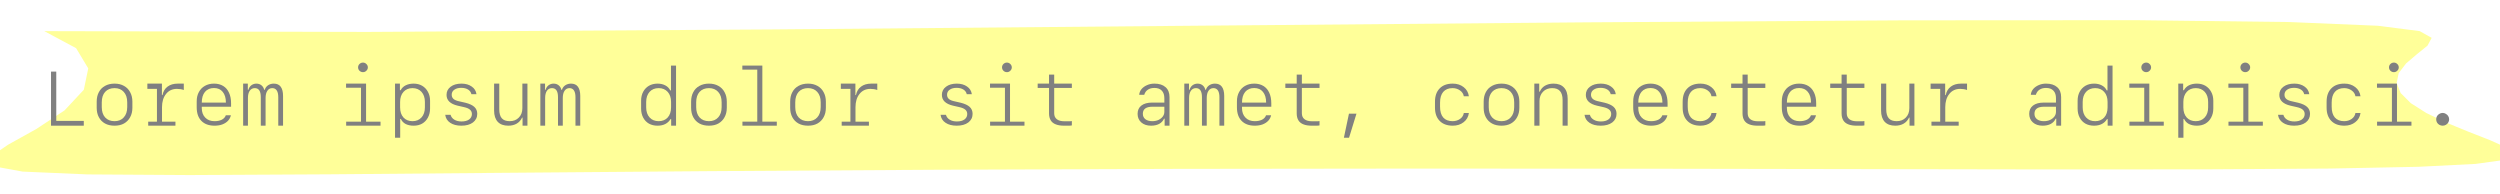
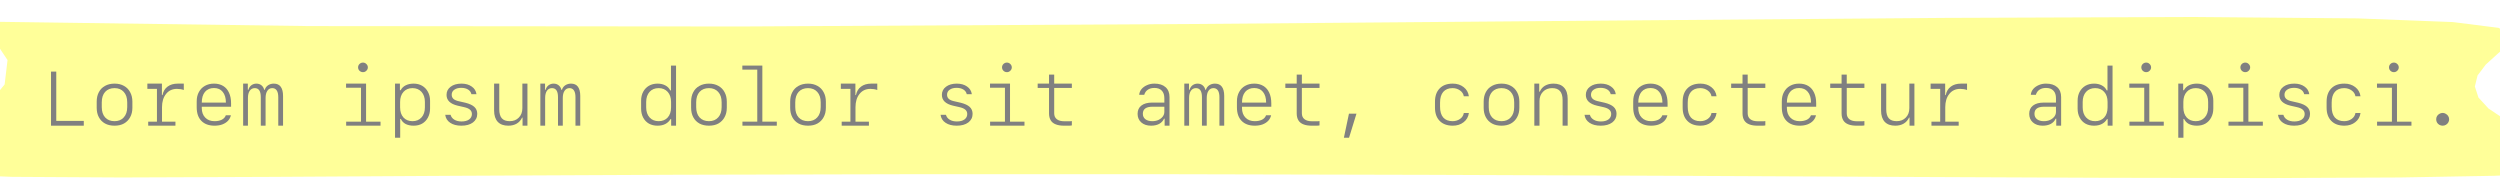
<svg xmlns="http://www.w3.org/2000/svg" xmlns:xlink="http://www.w3.org/1999/xlink" width="415.981pt" height="32.255pt" viewBox="0 0 415.981 32.255" version="1.1">
  <defs>
    <g>
      <symbol overflow="visible" id="glyph0-0">
        <path style="stroke:none;" d="" />
      </symbol>
      <symbol overflow="visible" id="glyph0-1">
        <path style="stroke:none;" d="M 7.25 -0.797 L 2.672 -0.797 L 2.672 -9 L 1.797 -9 L 1.797 0 L 7.25 0 Z M 7.25 -0.797 " />
      </symbol>
      <symbol overflow="visible" id="glyph0-2">
        <path style="stroke:none;" d="M 4.125 0 C 4.727 0 5.25 -0.117 5.688 -0.359 C 6.133 -0.609 6.477 -0.957 6.719 -1.406 C 6.969 -1.852 7.094 -2.379 7.094 -2.984 L 7.094 -4 C 7.094 -4.602 6.969 -5.129 6.719 -5.578 C 6.477 -6.035 6.133 -6.383 5.688 -6.625 C 5.25 -6.875 4.727 -7 4.125 -7 C 3.52 -7 2.992 -6.875 2.547 -6.625 C 2.098 -6.383 1.754 -6.035 1.516 -5.578 C 1.273 -5.129 1.156 -4.602 1.156 -4 L 1.156 -2.984 C 1.156 -2.379 1.273 -1.852 1.516 -1.406 C 1.754 -0.957 2.098 -0.609 2.547 -0.359 C 2.992 -0.117 3.52 0 4.125 0 Z M 4.125 -6.25 C 4.77 -6.25 5.281 -6.039 5.656 -5.625 C 6.039 -5.207 6.234 -4.629 6.234 -3.891 L 6.234 -3.094 C 6.234 -2.363 6.039 -1.789 5.656 -1.375 C 5.281 -0.957 4.77 -0.75 4.125 -0.75 C 3.469 -0.75 2.945 -0.957 2.562 -1.375 C 2.188 -1.789 2 -2.363 2 -3.094 L 2 -3.891 C 2 -4.629 2.188 -5.207 2.562 -5.625 C 2.945 -6.039 3.469 -6.25 4.125 -6.25 Z M 4.125 -6.25 " />
      </symbol>
      <symbol overflow="visible" id="glyph0-3">
        <path style="stroke:none;" d="M 3.781 -3.062 C 3.781 -3.988 4.004 -4.727 4.453 -5.281 C 4.898 -5.844 5.504 -6.125 6.266 -6.125 C 6.453 -6.125 6.648 -6.109 6.859 -6.078 C 7.066 -6.047 7.25 -6 7.406 -5.938 L 7.406 -7 C 7.301 -7 7.156 -7 6.969 -7 C 6.789 -7 6.598 -7 6.391 -7 C 5.711 -7 5.148 -6.832 4.703 -6.5 C 4.266 -6.176 3.984 -5.707 3.859 -5.094 L 3.766 -5.094 L 3.766 -7 L 1.344 -7 L 1.344 -6.125 L 2.938 -6.125 L 2.938 0 L 3.781 0 Z M 6.016 0 L 6.016 -0.672 L 1.484 -0.672 L 1.484 0 Z M 6.016 0 " />
      </symbol>
      <symbol overflow="visible" id="glyph0-4">
        <path style="stroke:none;" d="M 4.188 -6.266 C 4.812 -6.266 5.297 -6.051 5.641 -5.625 C 5.992 -5.195 6.172 -4.602 6.172 -3.844 L 2.156 -3.844 C 2.156 -4.602 2.332 -5.195 2.688 -5.625 C 3.051 -6.051 3.551 -6.266 4.188 -6.266 Z M 6.156 -1.734 C 6.051 -1.422 5.832 -1.176 5.5 -1 C 5.164 -0.832 4.758 -0.75 4.281 -0.75 C 3.633 -0.75 3.117 -0.945 2.734 -1.344 C 2.348 -1.738 2.156 -2.27 2.156 -2.938 L 2.156 -3.156 L 7.031 -3.156 L 7.031 -3.719 C 7.031 -4.414 6.914 -5.004 6.688 -5.484 C 6.469 -5.973 6.145 -6.348 5.719 -6.609 C 5.301 -6.867 4.789 -7 4.188 -7 C 3.613 -7 3.109 -6.875 2.672 -6.625 C 2.242 -6.383 1.91 -6.039 1.672 -5.594 C 1.43 -5.156 1.312 -4.641 1.312 -4.047 L 1.312 -3.062 C 1.312 -2.082 1.57 -1.328 2.094 -0.797 C 2.613 -0.266 3.344 0 4.281 0 C 4.758 0 5.188 -0.066 5.562 -0.203 C 5.945 -0.348 6.266 -0.551 6.516 -0.812 C 6.766 -1.082 6.926 -1.391 7 -1.734 Z M 6.156 -1.734 " />
      </symbol>
      <symbol overflow="visible" id="glyph0-5">
        <path style="stroke:none;" d="M 7.438 -4.938 C 7.438 -5.625 7.305 -6.141 7.047 -6.484 C 6.797 -6.828 6.41 -7 5.891 -7 C 5.535 -7 5.219 -6.906 4.938 -6.719 C 4.664 -6.531 4.484 -6.281 4.391 -5.969 L 4.297 -5.969 C 4.223 -6.289 4.07 -6.539 3.844 -6.719 C 3.613 -6.906 3.332 -7 3 -7 C 2.688 -7 2.406 -6.906 2.156 -6.719 C 1.914 -6.531 1.754 -6.281 1.672 -5.969 L 1.578 -5.969 L 1.578 -7 L 0.797 -7 L 0.797 0 L 1.594 0 L 1.594 -4.609 C 1.594 -5.117 1.691 -5.52 1.891 -5.812 C 2.098 -6.102 2.379 -6.25 2.734 -6.25 C 3.066 -6.25 3.316 -6.125 3.484 -5.875 C 3.648 -5.625 3.734 -5.25 3.734 -4.75 L 3.734 0 L 4.531 0 L 4.531 -4.609 C 4.531 -5.117 4.629 -5.52 4.828 -5.812 C 5.023 -6.102 5.297 -6.25 5.641 -6.25 C 5.973 -6.25 6.223 -6.117 6.391 -5.859 C 6.555 -5.609 6.641 -5.238 6.641 -4.75 L 6.641 0 L 7.438 0 Z M 7.438 -4.938 " />
      </symbol>
      <symbol overflow="visible" id="glyph0-6">
        <path style="stroke:none;" d="" />
      </symbol>
      <symbol overflow="visible" id="glyph0-7">
        <path style="stroke:none;" d="M 4.25 -8.906 C 4.469 -8.906 4.656 -8.984 4.812 -9.141 C 4.977 -9.297 5.062 -9.484 5.062 -9.703 C 5.062 -9.922 4.977 -10.109 4.812 -10.266 C 4.656 -10.422 4.469 -10.5 4.25 -10.5 C 4.031 -10.5 3.836 -10.422 3.672 -10.266 C 3.516 -10.109 3.438 -9.922 3.438 -9.703 C 3.438 -9.484 3.516 -9.297 3.672 -9.141 C 3.836 -8.984 4.031 -8.906 4.25 -8.906 Z M 7.172 0 L 7.172 -0.672 L 4.766 -0.672 L 4.766 -7 L 1.438 -7 L 1.438 -6.312 L 3.922 -6.312 L 3.922 -0.672 L 1.453 -0.672 L 1.453 0 Z M 7.172 0 " />
      </symbol>
      <symbol overflow="visible" id="glyph0-8">
        <path style="stroke:none;" d="M 4.438 -7 C 3.938 -7 3.5 -6.906 3.125 -6.719 C 2.758 -6.539 2.477 -6.27 2.281 -5.906 L 2.156 -5.906 L 2.156 -7 L 1.344 -7 L 1.344 2 L 2.203 2 L 2.203 -1.125 L 2.312 -1.125 C 2.477 -0.758 2.742 -0.477 3.109 -0.281 C 3.484 -0.094 3.926 0 4.438 0 C 4.977 0 5.453 -0.113 5.859 -0.344 C 6.266 -0.582 6.582 -0.914 6.812 -1.344 C 7.051 -1.781 7.172 -2.281 7.172 -2.844 L 7.172 -4.156 C 7.172 -4.719 7.051 -5.211 6.812 -5.641 C 6.582 -6.066 6.266 -6.398 5.859 -6.641 C 5.453 -6.879 4.977 -7 4.438 -7 Z M 4.25 -6.25 C 4.875 -6.25 5.375 -6.039 5.75 -5.625 C 6.125 -5.207 6.312 -4.648 6.312 -3.953 L 6.312 -3.047 C 6.312 -2.348 6.125 -1.789 5.75 -1.375 C 5.375 -0.957 4.875 -0.75 4.25 -0.75 C 3.625 -0.75 3.125 -0.953 2.75 -1.359 C 2.375 -1.773 2.188 -2.336 2.188 -3.047 L 2.188 -3.953 C 2.188 -4.648 2.375 -5.207 2.75 -5.625 C 3.125 -6.039 3.625 -6.25 4.25 -6.25 Z M 4.25 -6.25 " />
      </symbol>
      <symbol overflow="visible" id="glyph0-9">
        <path style="stroke:none;" d="M 1.672 -5.125 C 1.672 -4.219 2.289 -3.617 3.531 -3.328 L 4.562 -3.094 C 5.039 -2.988 5.379 -2.844 5.578 -2.656 C 5.785 -2.477 5.891 -2.238 5.891 -1.938 C 5.891 -1.562 5.734 -1.258 5.422 -1.031 C 5.117 -0.812 4.703 -0.703 4.172 -0.703 C 3.691 -0.703 3.289 -0.801 2.969 -1 C 2.645 -1.195 2.438 -1.469 2.344 -1.812 L 1.453 -1.812 C 1.523 -1.25 1.801 -0.805 2.281 -0.484 C 2.758 -0.16 3.379 0 4.141 0 C 4.941 0 5.582 -0.176 6.062 -0.531 C 6.539 -0.895 6.781 -1.375 6.781 -1.969 C 6.781 -2.445 6.617 -2.832 6.297 -3.125 C 5.984 -3.414 5.492 -3.645 4.828 -3.812 L 3.875 -4.031 C 3.395 -4.125 3.051 -4.258 2.844 -4.438 C 2.633 -4.625 2.531 -4.859 2.531 -5.141 C 2.531 -5.504 2.676 -5.785 2.969 -5.984 C 3.258 -6.191 3.645 -6.297 4.125 -6.297 C 4.57 -6.297 4.945 -6.203 5.25 -6.016 C 5.551 -5.828 5.738 -5.566 5.812 -5.234 L 6.656 -5.234 C 6.582 -5.773 6.316 -6.203 5.859 -6.516 C 5.41 -6.836 4.844 -7 4.156 -7 C 3.414 -7 2.816 -6.828 2.359 -6.484 C 1.898 -6.141 1.672 -5.688 1.672 -5.125 Z M 1.672 -5.125 " />
      </symbol>
      <symbol overflow="visible" id="glyph0-10">
        <path style="stroke:none;" d="M 6.891 -7 L 6.047 -7 L 6.047 -2.906 C 6.047 -2.258 5.848 -1.738 5.453 -1.344 C 5.066 -0.945 4.562 -0.75 3.938 -0.75 C 3.344 -0.75 2.906 -0.91 2.625 -1.234 C 2.344 -1.555 2.203 -2.055 2.203 -2.734 L 2.203 -7 L 1.344 -7 L 1.344 -2.516 C 1.344 -1.703 1.547 -1.078 1.953 -0.641 C 2.359 -0.211 2.941 0 3.703 0 C 4.242 0 4.711 -0.113 5.109 -0.344 C 5.504 -0.582 5.801 -0.914 6 -1.344 L 6.078 -1.344 L 6.078 0 L 6.891 0 Z M 6.891 -7 " />
      </symbol>
      <symbol overflow="visible" id="glyph0-11">
        <path style="stroke:none;" d="M 3.812 0 C 3.27 0 2.789 -0.113 2.375 -0.344 C 1.969 -0.582 1.648 -0.914 1.422 -1.344 C 1.191 -1.781 1.078 -2.281 1.078 -2.844 L 1.078 -4.156 C 1.078 -4.719 1.191 -5.211 1.422 -5.641 C 1.648 -6.066 1.969 -6.398 2.375 -6.641 C 2.789 -6.879 3.27 -7 3.812 -7 C 4.312 -7 4.742 -6.898 5.109 -6.703 C 5.484 -6.504 5.754 -6.227 5.922 -5.875 L 6.047 -5.875 L 6.047 -10 L 6.891 -10 L 6.891 0 L 6.078 0 L 6.078 -1.094 L 5.969 -1.094 C 5.758 -0.738 5.473 -0.469 5.109 -0.281 C 4.742 -0.094 4.312 0 3.812 0 Z M 4 -0.75 C 4.625 -0.75 5.125 -0.953 5.5 -1.359 C 5.875 -1.773 6.062 -2.336 6.062 -3.047 L 6.062 -3.953 C 6.062 -4.648 5.875 -5.207 5.5 -5.625 C 5.125 -6.039 4.625 -6.25 4 -6.25 C 3.363 -6.25 2.859 -6.039 2.484 -5.625 C 2.109 -5.207 1.922 -4.648 1.922 -3.953 L 1.922 -3.047 C 1.922 -2.348 2.109 -1.789 2.484 -1.375 C 2.859 -0.957 3.363 -0.75 4 -0.75 Z M 4 -0.75 " />
      </symbol>
      <symbol overflow="visible" id="glyph0-12">
        <path style="stroke:none;" d="M 7.172 0 L 7.172 -0.672 L 4.766 -0.672 L 4.766 -10 L 1.438 -10 L 1.438 -9.328 L 3.922 -9.328 L 3.922 -0.672 L 1.453 -0.672 L 1.453 0 Z M 7.172 0 " />
      </symbol>
      <symbol overflow="visible" id="glyph0-13">
        <path style="stroke:none;" d="M 3.016 -8.5 L 3.016 -7 L 1.125 -7 L 1.125 -6.281 L 3.016 -6.281 L 3.016 -2.047 C 3.016 -1.586 3.109 -1.203 3.297 -0.891 C 3.484 -0.586 3.766 -0.363 4.141 -0.219 C 4.516 -0.07 4.977 0 5.531 0 C 5.738 0 5.977 0 6.25 0 C 6.52 0 6.707 -0.016 6.812 -0.047 L 6.812 -0.766 C 6.695 -0.742 6.523 -0.734 6.297 -0.734 C 6.066 -0.734 5.828 -0.734 5.578 -0.734 C 5.023 -0.734 4.602 -0.848 4.312 -1.078 C 4.02 -1.305 3.875 -1.633 3.875 -2.062 L 3.875 -6.281 L 6.812 -6.281 L 6.812 -7 L 3.875 -7 L 3.875 -8.5 Z M 3.016 -8.5 " />
      </symbol>
      <symbol overflow="visible" id="glyph0-14">
        <path style="stroke:none;" d="M 3.5 0 C 4.031 0 4.484 -0.098 4.859 -0.297 C 5.234 -0.504 5.504 -0.797 5.672 -1.172 L 5.766 -1.172 L 5.766 0 L 6.578 0 L 6.578 -4.766 C 6.578 -5.473 6.359 -6.02 5.922 -6.406 C 5.484 -6.801 4.863 -7 4.062 -7 C 3.613 -7 3.207 -6.914 2.844 -6.75 C 2.477 -6.594 2.176 -6.379 1.938 -6.109 C 1.707 -5.836 1.57 -5.516 1.531 -5.141 L 2.375 -5.141 C 2.477 -5.504 2.676 -5.785 2.969 -5.984 C 3.258 -6.18 3.625 -6.281 4.062 -6.281 C 4.602 -6.281 5.016 -6.129 5.297 -5.828 C 5.578 -5.535 5.719 -5.117 5.719 -4.578 L 5.719 -3.844 L 3.688 -3.844 C 2.914 -3.844 2.316 -3.676 1.891 -3.344 C 1.473 -3.02 1.266 -2.562 1.266 -1.969 C 1.266 -1.383 1.469 -0.91 1.875 -0.547 C 2.289 -0.18 2.832 0 3.5 0 Z M 3.703 -0.75 C 3.223 -0.75 2.844 -0.859 2.562 -1.078 C 2.281 -1.297 2.141 -1.598 2.141 -1.984 C 2.141 -2.766 2.676 -3.156 3.75 -3.156 L 5.719 -3.156 L 5.719 -2.297 C 5.719 -2.016 5.629 -1.754 5.453 -1.516 C 5.273 -1.285 5.035 -1.098 4.734 -0.953 C 4.43 -0.816 4.086 -0.75 3.703 -0.75 Z M 3.703 -0.75 " />
      </symbol>
      <symbol overflow="visible" id="glyph0-15">
        <path style="stroke:none;" d="M 3.484 2 L 4.719 -2 L 3.469 -2 L 2.625 2 Z M 3.484 2 " />
      </symbol>
      <symbol overflow="visible" id="glyph0-16">
        <path style="stroke:none;" d="M 6.938 -4.891 C 6.852 -5.523 6.562 -6.035 6.062 -6.422 C 5.57 -6.805 4.969 -7 4.25 -7 C 3.32 -7 2.598 -6.734 2.078 -6.203 C 1.555 -5.672 1.297 -4.93 1.297 -3.984 L 1.297 -3.016 C 1.297 -2.066 1.555 -1.328 2.078 -0.797 C 2.598 -0.266 3.32 0 4.25 0 C 4.969 0 5.57 -0.191 6.062 -0.578 C 6.562 -0.961 6.852 -1.473 6.938 -2.109 L 6.094 -2.109 C 6.031 -1.703 5.82 -1.375 5.469 -1.125 C 5.113 -0.875 4.695 -0.75 4.219 -0.75 C 3.551 -0.75 3.035 -0.953 2.672 -1.359 C 2.316 -1.773 2.141 -2.375 2.141 -3.156 L 2.141 -3.844 C 2.141 -4.613 2.316 -5.207 2.672 -5.625 C 3.035 -6.039 3.551 -6.25 4.219 -6.25 C 4.695 -6.25 5.113 -6.117 5.469 -5.859 C 5.82 -5.609 6.031 -5.285 6.094 -4.891 Z M 6.938 -4.891 " />
      </symbol>
      <symbol overflow="visible" id="glyph0-17">
        <path style="stroke:none;" d="M 1.344 0 L 2.203 0 L 2.203 -4.094 C 2.203 -4.727 2.395 -5.242 2.781 -5.641 C 3.164 -6.047 3.676 -6.25 4.312 -6.25 C 4.895 -6.25 5.328 -6.086 5.609 -5.766 C 5.898 -5.441 6.047 -4.941 6.047 -4.266 L 6.047 0 L 6.891 0 L 6.891 -4.469 C 6.891 -5.289 6.688 -5.914 6.281 -6.344 C 5.883 -6.781 5.301 -7 4.531 -7 C 3.988 -7 3.52 -6.883 3.125 -6.656 C 2.727 -6.426 2.438 -6.094 2.25 -5.656 L 2.156 -5.656 L 2.156 -7 L 1.344 -7 Z M 1.344 0 " />
      </symbol>
      <symbol overflow="visible" id="glyph0-18">
        <path style="stroke:none;" d="M 4.125 0 C 4.32 0 4.5 -0.047 4.656 -0.141 C 4.82 -0.234 4.953 -0.359 5.047 -0.516 C 5.148 -0.68 5.203 -0.863 5.203 -1.062 C 5.203 -1.258 5.148 -1.438 5.047 -1.594 C 4.953 -1.75 4.82 -1.875 4.656 -1.969 C 4.5 -2.07 4.32 -2.125 4.125 -2.125 C 3.926 -2.125 3.742 -2.07 3.578 -1.969 C 3.41 -1.875 3.281 -1.75 3.188 -1.594 C 3.094 -1.438 3.047 -1.258 3.047 -1.062 C 3.047 -0.863 3.094 -0.68 3.188 -0.516 C 3.281 -0.359 3.41 -0.234 3.578 -0.141 C 3.742 -0.047 3.926 0 4.125 0 Z M 4.125 0 " />
      </symbol>
      <symbol overflow="visible" id="glyph0-19">
        <path style="stroke:none;" d="" />
      </symbol>
    </g>
  </defs>
-   <g id="surface141530">
-     <path style=" stroke:none;fill-rule:evenodd;fill:rgb(100%,100%,0%);fill-opacity:0.4;" d="M 7.367 5.18 L 12.664 8.016 L 14.684 11.383 L 13.949 14.93 L 10.742 18.367 L 6.035 21.469 L 1.328 24.086 L -1.668 26.145 L -1.316 27.621 L 3.754 28.551 L 14.535 29.02 L 31.555 29.129 L 54.863 29.004 L 84.008 28.754 L 118.082 28.477 L 155.789 28.246 L 195.539 28.102 L 235.594 28.051 L 274.219 28.074 L 309.82 28.137 L 341.113 28.191 L 367.195 28.176 L 387.617 28.047 L 402.387 27.754 L 411.914 27.273 L 416.926 26.582 L 418.34 25.688 L 417.156 24.594 L 414.34 23.332 L 410.742 21.922 L 407.035 20.402 L 403.719 18.805 L 401.125 17.156 L 399.453 15.484 L 398.785 13.812 L 399.125 12.164 L 400.348 10.559 L 402.145 9.027 L 403.918 7.594 L 404.613 6.297 L 402.605 5.176 L 395.641 4.285 L 380.918 3.668 L 355.449 3.359 L 316.785 3.383 L 264.059 3.715 L 199.289 4.277 L 128.426 4.898 L 61.098 5.312 L 7.367 5.18 " />
+   <g id="surface780007">
+     <path style=" stroke:none;fill-rule:evenodd;fill:rgb(100%,100%,0%);fill-opacity:0.4;" d="M -7.035 3.535 L -1.23 6.258 L 1.254 9.996 L 0.77 14.051 L -2.426 17.965 L -7.301 21.445 L -12.227 24.32 L -15.363 26.516 L -14.945 28.047 L -9.508 28.977 L 2.012 29.426 L 20.18 29.531 L 45.043 29.434 L 76.121 29.25 L 112.438 29.078 L 152.613 28.984 L 194.953 28.988 L 237.602 29.09 L 278.715 29.254 L 316.605 29.438 L 349.895 29.582 L 377.637 29.629 L 399.359 29.531 L 415.066 29.25 L 425.199 28.758 L 430.527 28.043 L 432.043 27.105 L 430.805 25.965 L 427.844 24.641 L 424.059 23.156 L 420.18 21.547 L 416.734 19.84 L 414.074 18.062 L 412.398 16.238 L 411.797 14.391 L 412.25 12.547 L 413.617 10.738 L 415.547 8.992 L 417.395 7.359 L 418.031 5.887 L 415.738 4.633 L 408.133 3.672 L 392.262 3.059 L 365.004 2.828 L 323.773 2.977 L 267.676 3.422 L 198.832 3.988 L 123.422 4.406 L 51.402 4.34 L -7.035 3.535 " />
    <g style="fill:rgb(50.049%,50.049%,50.049%);fill-opacity:1;">
      <use xlink:href="#glyph0-1" x="6.691" y="20.913" />
      <use xlink:href="#glyph0-2" x="14.934" y="20.913" />
      <use xlink:href="#glyph0-3" x="23.176" y="20.913" />
      <use xlink:href="#glyph0-4" x="31.418" y="20.913" />
      <use xlink:href="#glyph0-5" x="39.66" y="20.913" />
      <use xlink:href="#glyph0-6" x="47.902" y="20.913" />
      <use xlink:href="#glyph0-7" x="56.145" y="20.913" />
      <use xlink:href="#glyph0-8" x="64.387" y="20.913" />
      <use xlink:href="#glyph0-9" x="72.629" y="20.913" />
      <use xlink:href="#glyph0-10" x="80.871" y="20.913" />
      <use xlink:href="#glyph0-5" x="89.113" y="20.913" />
      <use xlink:href="#glyph0-6" x="97.355" y="20.913" />
      <use xlink:href="#glyph0-11" x="105.598" y="20.913" />
      <use xlink:href="#glyph0-2" x="113.84" y="20.913" />
      <use xlink:href="#glyph0-12" x="122.082" y="20.913" />
      <use xlink:href="#glyph0-2" x="130.324" y="20.913" />
      <use xlink:href="#glyph0-3" x="138.566" y="20.913" />
      <use xlink:href="#glyph0-6" x="146.809" y="20.913" />
      <use xlink:href="#glyph0-9" x="155.051" y="20.913" />
      <use xlink:href="#glyph0-7" x="163.293" y="20.913" />
      <use xlink:href="#glyph0-13" x="171.535" y="20.913" />
      <use xlink:href="#glyph0-6" x="179.777" y="20.913" />
      <use xlink:href="#glyph0-14" x="188.02" y="20.913" />
      <use xlink:href="#glyph0-5" x="196.262" y="20.913" />
      <use xlink:href="#glyph0-4" x="204.504" y="20.913" />
      <use xlink:href="#glyph0-13" x="212.746" y="20.913" />
      <use xlink:href="#glyph0-15" x="220.988" y="20.913" />
      <use xlink:href="#glyph0-6" x="229.23" y="20.913" />
      <use xlink:href="#glyph0-16" x="237.473" y="20.913" />
      <use xlink:href="#glyph0-2" x="245.715" y="20.913" />
      <use xlink:href="#glyph0-17" x="253.957" y="20.913" />
      <use xlink:href="#glyph0-9" x="262.199" y="20.913" />
      <use xlink:href="#glyph0-4" x="270.441" y="20.913" />
      <use xlink:href="#glyph0-16" x="278.684" y="20.913" />
      <use xlink:href="#glyph0-13" x="286.926" y="20.913" />
      <use xlink:href="#glyph0-4" x="295.168" y="20.913" />
      <use xlink:href="#glyph0-13" x="303.41" y="20.913" />
      <use xlink:href="#glyph0-10" x="311.652" y="20.913" />
      <use xlink:href="#glyph0-3" x="319.895" y="20.913" />
      <use xlink:href="#glyph0-6" x="328.137" y="20.913" />
      <use xlink:href="#glyph0-14" x="336.379" y="20.913" />
      <use xlink:href="#glyph0-11" x="344.621" y="20.913" />
      <use xlink:href="#glyph0-7" x="352.863" y="20.913" />
      <use xlink:href="#glyph0-8" x="361.105" y="20.913" />
      <use xlink:href="#glyph0-7" x="369.348" y="20.913" />
      <use xlink:href="#glyph0-9" x="377.59" y="20.913" />
      <use xlink:href="#glyph0-16" x="385.832" y="20.913" />
      <use xlink:href="#glyph0-7" x="394.074" y="20.913" />
      <use xlink:href="#glyph0-18" x="402.316" y="20.913" />
      <use xlink:href="#glyph0-19" x="410.559" y="20.913" />
    </g>
  </g>
</svg>
